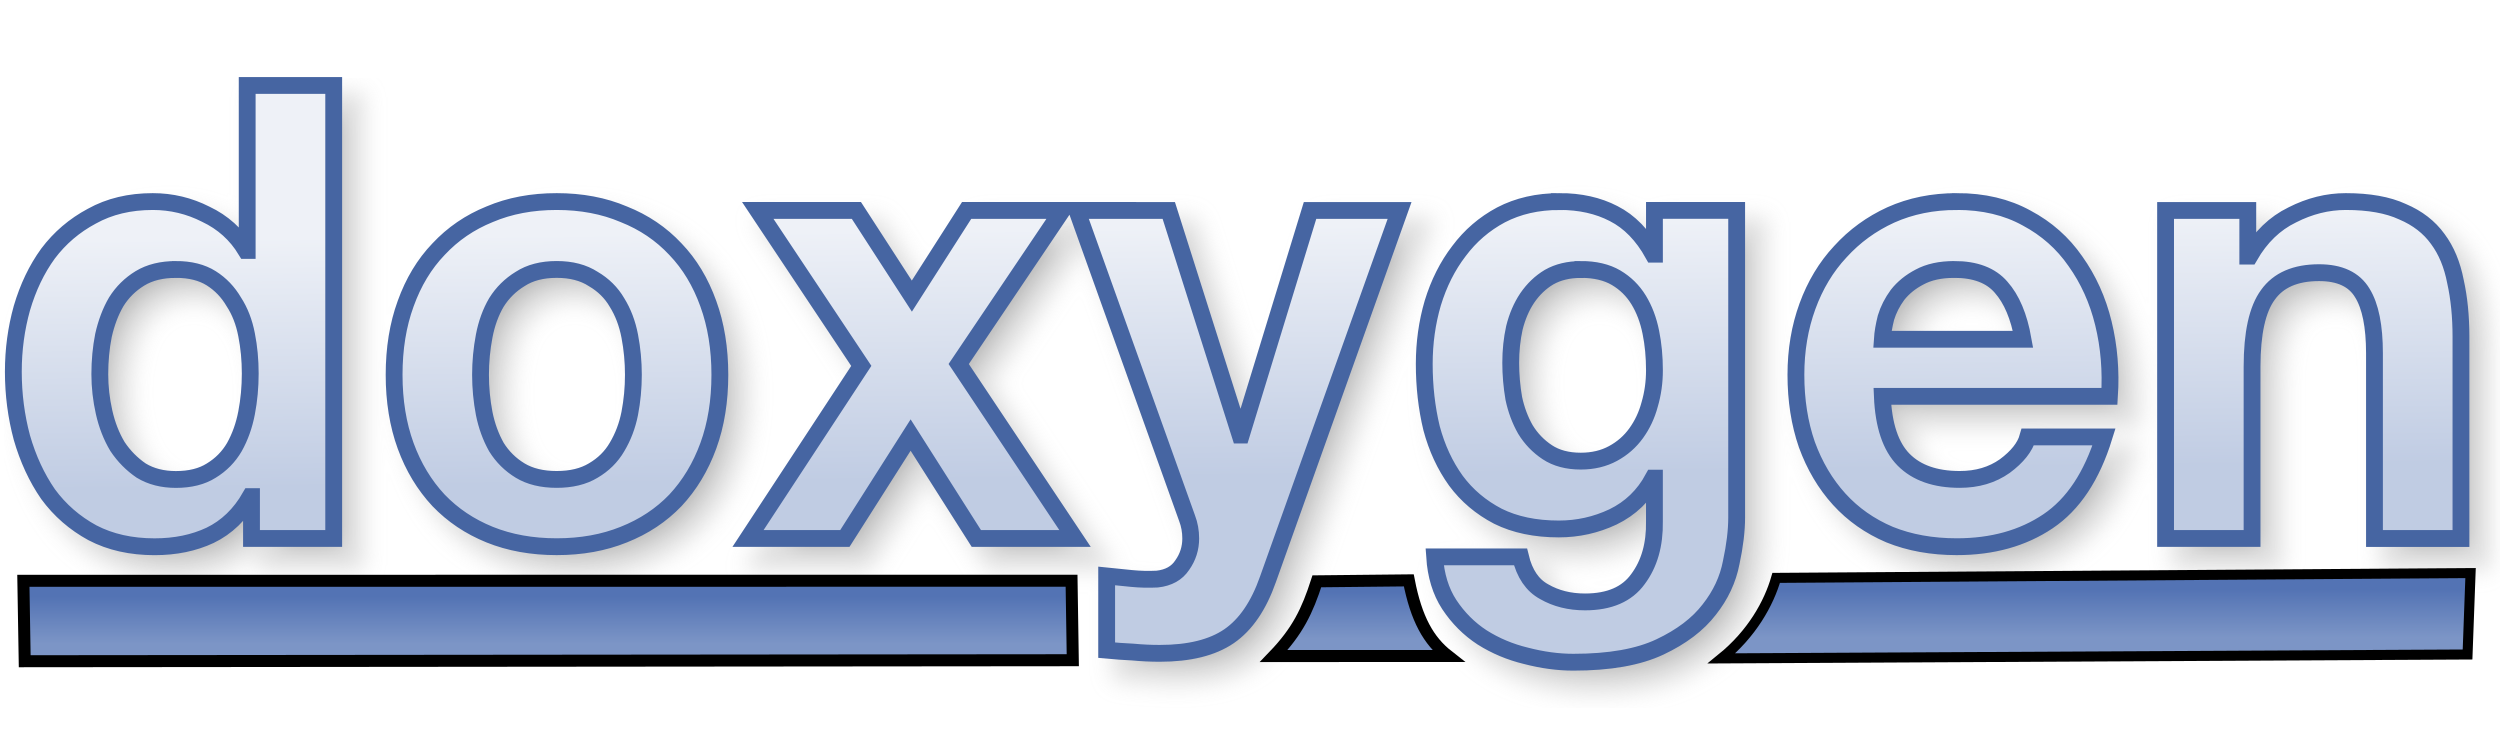
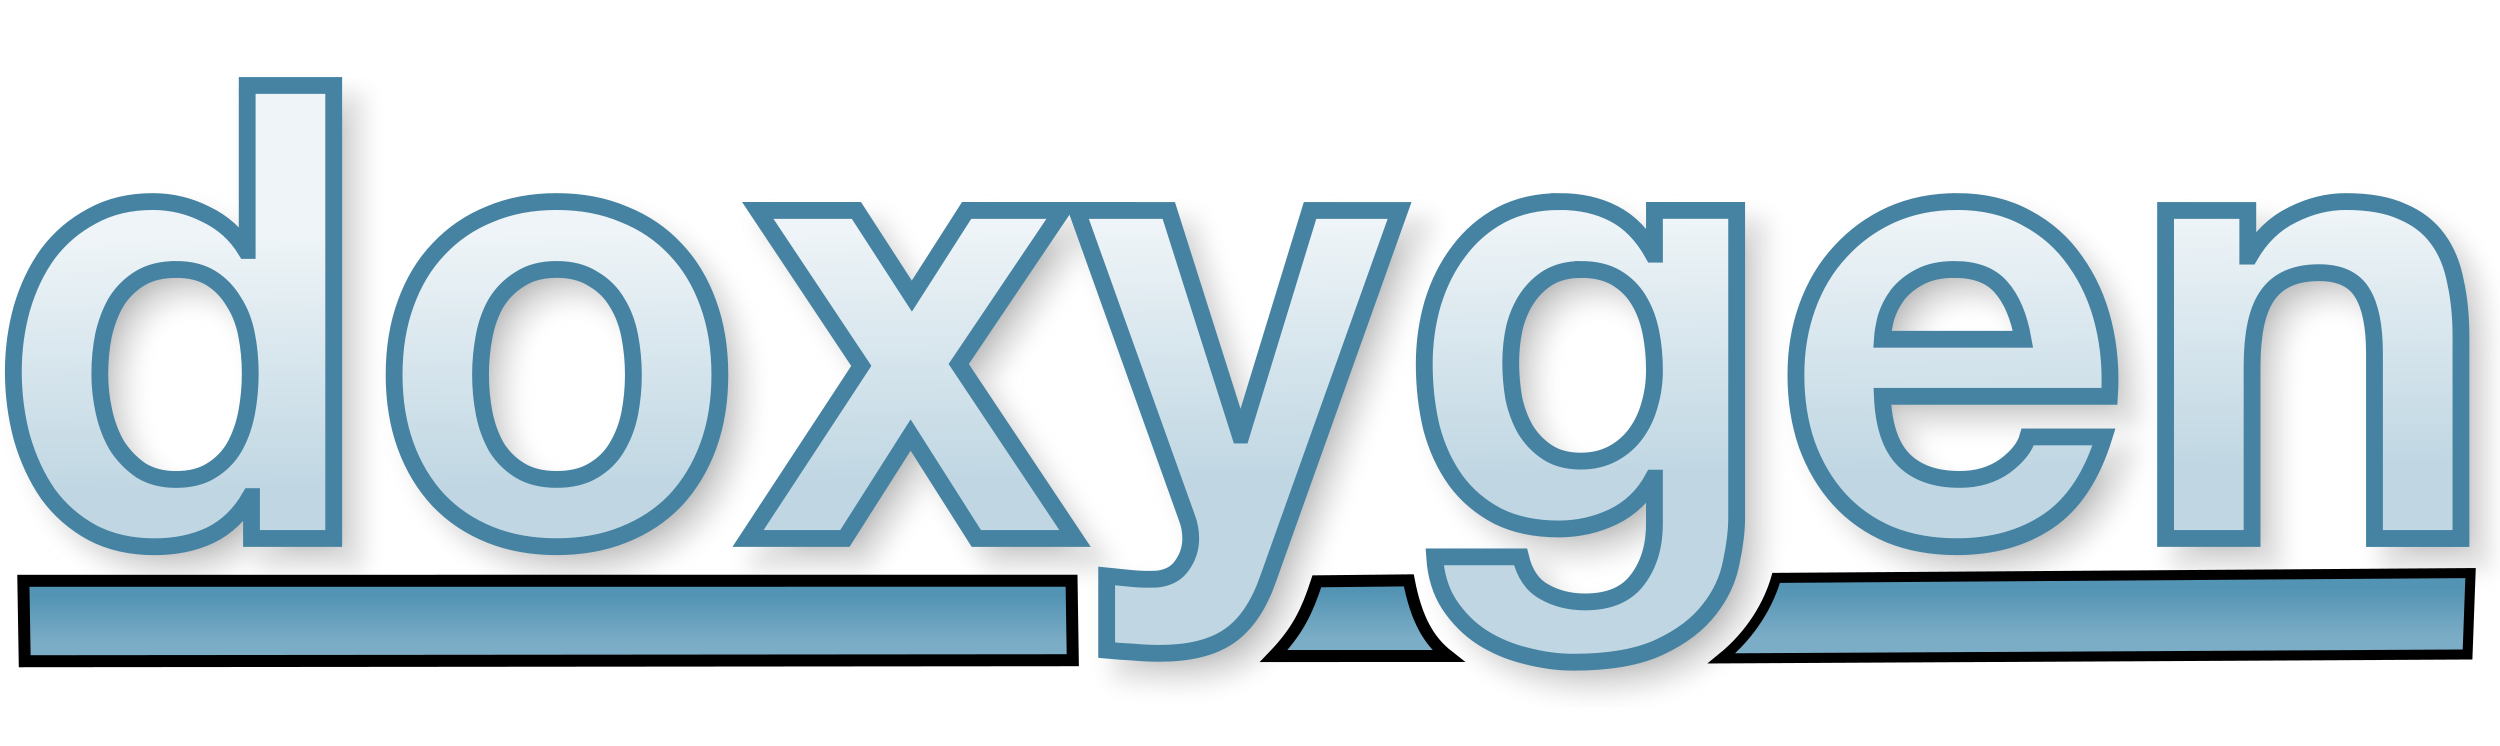
<svg xmlns="http://www.w3.org/2000/svg" xmlns:xlink="http://www.w3.org/1999/xlink" version="1.1" viewBox="0 0 104 31">
  <defs>
    <linearGradient id="a">
-       <stop stop-color="#5373B4" offset="0" />
-       <stop stop-color="#7C95C6" offset="1" />
+       <stop stop-color="#5394B4" offset="0" />
+       <stop stop-color="#7CADC6" offset="1" />
    </linearGradient>
    <linearGradient id="d" x1="31.474" x2="31.474" y1="24.821" y2="26.773" gradientUnits="userSpaceOnUse" xlink:href="#a" />
    <linearGradient id="c" x1="31.474" x2="31.474" y1="24.821" y2="26.773" gradientTransform="matrix(.6816 0 0 1.0248 72.391 -.91809)" gradientUnits="userSpaceOnUse" xlink:href="#a" />
    <linearGradient id="b" x1="56.295" x2="56.295" y1="24.622" y2="26.574" gradientUnits="userSpaceOnUse" xlink:href="#a" />
    <linearGradient id="e" x1="49.067" x2="48.956" y1="19.719" y2="9.523" gradientTransform="matrix(.97968 0 0 1.0207 -.25579 -.25579)" gradientUnits="userSpaceOnUse">
-       <stop stop-color="#C0CCE3" offset="0" />
-       <stop stop-color="#EEF1F7" offset="1" />
+       <stop stop-color="#C0D7E3" offset="0" />
+       <stop stop-color="#EEF4F7" offset="1" />
    </linearGradient>
    <filter id="f" x="-.011" y="-.045" width="1.021" height="1.091" color-interpolation-filters="sRGB">
      <feGaussianBlur stdDeviation="0.453" />
    </filter>
  </defs>
  <g>
    <path transform="translate(-2.5759 -27.848)" d="m13.609 32.203v6.863h-0.051c-0.405-0.669-0.963-1.171-1.672-1.506-0.692-0.352-1.428-0.527-2.205-0.527-0.963 0-1.807 0.203-2.533 0.607-0.726 0.387-1.334 0.906-1.824 1.557-0.473 0.651-0.835 1.409-1.088 2.272-0.236 0.845-0.355 1.724-0.355 2.639 0 0.95 0.119 1.864 0.355 2.744 0.253 0.88 0.615 1.663 1.088 2.35 0.49 0.669 1.107 1.207 1.85 1.611 0.743 0.387 1.604 0.58 2.584 0.58 0.861 0 1.631-0.158 2.307-0.475 0.692-0.334 1.25-0.872 1.672-1.611h0.051v1.742h3.42v-18.846zm12.875 4.83c-1.03 0-1.96 0.175-2.787 0.527-0.828 0.334-1.536 0.82-2.127 1.453-0.591 0.616-1.048 1.372-1.369 2.269-0.321 0.88-0.48 1.866-0.48 2.957s0.16 2.075 0.48 2.955c0.321 0.88 0.778 1.636 1.369 2.269 0.591 0.616 1.299 1.091 2.127 1.426 0.828 0.334 1.757 0.502 2.787 0.502 1.03 0 1.96-0.168 2.787-0.502 0.844-0.334 1.561-0.81 2.152-1.426 0.591-0.633 1.048-1.39 1.369-2.269 0.321-0.88 0.48-1.864 0.48-2.955s-0.16-2.077-0.48-2.957c-0.321-0.897-0.778-1.654-1.369-2.269-0.591-0.633-1.308-1.119-2.152-1.453-0.828-0.352-1.757-0.527-2.787-0.527zm41.715 0c-0.912 0-1.722 0.185-2.432 0.555-0.692 0.37-1.275 0.87-1.748 1.504-0.473 0.616-0.837 1.337-1.09 2.164-0.236 0.809-0.354 1.655-0.354 2.535 0 0.933 0.1 1.821 0.303 2.666 0.22 0.827 0.558 1.556 1.014 2.189 0.456 0.616 1.039 1.109 1.748 1.478 0.709 0.352 1.554 0.529 2.533 0.529 0.794 0 1.545-0.168 2.254-0.502 0.726-0.352 1.283-0.89 1.672-1.611h0.051v1.795c0.017 0.968-0.211 1.769-0.684 2.402-0.456 0.633-1.19 0.951-2.203 0.951-0.642 0-1.208-0.142-1.697-0.424-0.49-0.264-0.819-0.747-0.988-1.451h-3.572c0.051 0.774 0.253 1.435 0.607 1.98 0.372 0.563 0.829 1.019 1.369 1.371 0.557 0.352 1.166 0.607 1.824 0.766 0.676 0.176 1.333 0.266 1.975 0.266 1.503 0 2.703-0.212 3.598-0.635 0.895-0.422 1.58-0.941 2.053-1.557 0.473-0.598 0.777-1.249 0.912-1.953 0.152-0.704 0.227-1.329 0.227-1.875v-12.775h-3.42v1.822h-0.051c-0.439-0.792-0.988-1.355-1.647-1.69-0.642-0.334-1.393-0.502-2.254-0.502zm16.523 0c-0.996 0-1.909 0.185-2.736 0.555-0.811 0.37-1.512 0.88-2.103 1.531-0.591 0.633-1.046 1.39-1.367 2.269s-0.48 1.831-0.48 2.852c0 1.056 0.151 2.022 0.455 2.902 0.321 0.88 0.768 1.636 1.342 2.269 0.574 0.633 1.276 1.127 2.103 1.478 0.828 0.334 1.757 0.502 2.787 0.502 1.486 0 2.752-0.353 3.799-1.057 1.047-0.704 1.825-1.873 2.332-3.51h-3.168c-0.118 0.422-0.439 0.828-0.963 1.215-0.524 0.37-1.147 0.553-1.873 0.553-1.013 0-1.792-0.273-2.332-0.818-0.54-0.545-0.836-1.425-0.887-2.639h9.449c0.068-1.056-0.016-2.067-0.252-3.035-0.236-0.968-0.626-1.829-1.166-2.586-0.524-0.757-1.2-1.355-2.027-1.795-0.828-0.458-1.797-0.688-2.912-0.688zm16.189 0c-0.76 0-1.502 0.185-2.228 0.555-0.726 0.352-1.317 0.923-1.773 1.715h-0.076v-1.9h-3.42v13.646h3.598v-7.152c0-1.39 0.219-2.384 0.658-2.982 0.439-0.616 1.149-0.924 2.129-0.924 0.861 0 1.461 0.281 1.799 0.844 0.338 0.545 0.506 1.382 0.506 2.508v7.707h3.598v-8.393c0-0.845-0.076-1.611-0.229-2.297-0.135-0.704-0.38-1.292-0.734-1.768-0.355-0.493-0.844-0.873-1.469-1.137-0.608-0.282-1.395-0.422-2.357-0.422zm-66.063 0.369 4.307 6.467-4.713 7.18h4.029l2.736-4.303 2.734 4.303h4.106l-4.84-7.258 4.307-6.389h-3.977l-2.279 3.564-2.307-3.564zm13.275 0 4.584 12.803c0.101 0.264 0.152 0.545 0.152 0.844 0 0.405-0.117 0.775-0.354 1.109-0.22 0.334-0.566 0.527-1.039 0.58-0.355 0.018-0.71 0.01-1.065-0.025-0.355-0.035-0.701-0.07-1.039-0.105v3.088c0.372 0.035 0.735 0.061 1.09 0.078 0.372 0.035 0.744 0.053 1.115 0.053 1.233 0 2.194-0.238 2.887-0.713 0.692-0.475 1.233-1.266 1.621-2.375l5.473-15.336h-3.725l-2.861 9.344h-0.051l-2.965-9.344zm-37.48 2.455c0.591 0 1.082 0.123 1.471 0.369 0.388 0.246 0.699 0.572 0.936 0.977 0.253 0.387 0.432 0.845 0.533 1.373 0.101 0.51 0.152 1.048 0.152 1.611 0 0.563-0.051 1.107-0.152 1.635-0.101 0.528-0.271 1.004-0.508 1.426-0.236 0.405-0.556 0.73-0.961 0.977-0.388 0.246-0.88 0.369-1.471 0.369-0.557 0-1.038-0.123-1.443-0.369-0.388-0.264-0.718-0.597-0.988-1.002-0.253-0.422-0.438-0.898-0.557-1.426s-0.178-1.056-0.178-1.584c-1e-7 -0.563 0.051-1.099 0.152-1.609 0.118-0.528 0.295-0.996 0.531-1.4 0.253-0.405 0.583-0.73 0.988-0.977 0.405-0.246 0.903-0.369 1.494-0.369zm15.84 0c0.608 0 1.114 0.133 1.52 0.396 0.422 0.246 0.752 0.572 0.988 0.977 0.253 0.405 0.43 0.871 0.531 1.398 0.101 0.528 0.152 1.066 0.152 1.611 0 0.545-0.051 1.081-0.152 1.609-0.101 0.51-0.278 0.976-0.531 1.398-0.236 0.405-0.566 0.73-0.988 0.977-0.405 0.246-0.912 0.369-1.52 0.369-0.608 0-1.114-0.123-1.52-0.369s-0.735-0.572-0.988-0.977c-0.236-0.422-0.406-0.888-0.508-1.398-0.101-0.528-0.152-1.064-0.152-1.609 0-0.545 0.051-1.083 0.152-1.611 0.101-0.528 0.271-0.994 0.508-1.398 0.253-0.405 0.583-0.73 0.988-0.977 0.405-0.264 0.912-0.396 1.52-0.396zm42.602 0c0.591 0 1.08 0.115 1.469 0.344 0.388 0.229 0.701 0.537 0.938 0.924 0.236 0.387 0.406 0.835 0.508 1.346 0.101 0.493 0.15 1.021 0.15 1.584 0 0.493-0.066 0.968-0.201 1.426-0.118 0.44-0.305 0.836-0.559 1.188-0.253 0.352-0.574 0.633-0.963 0.844-0.388 0.211-0.835 0.318-1.342 0.318-0.557 0-1.021-0.125-1.393-0.371-0.372-0.246-0.676-0.562-0.912-0.949-0.22-0.387-0.381-0.818-0.482-1.293-0.084-0.493-0.127-0.986-0.127-1.478 0-0.51 0.051-0.994 0.152-1.451 0.118-0.475 0.297-0.89 0.533-1.242 0.253-0.37 0.557-0.66 0.912-0.871 0.372-0.211 0.81-0.316 1.316-0.316zm15.535 0c0.878 0 1.529 0.248 1.951 0.74 0.439 0.493 0.743 1.214 0.912 2.164h-5.854c0.017-0.264 0.068-0.564 0.152-0.898 0.101-0.334 0.263-0.65 0.482-0.949 0.236-0.299 0.541-0.547 0.912-0.74 0.388-0.211 0.869-0.316 1.443-0.316z" filter="url(#f)" opacity=".3" stroke="#969696" />
    <path d="m0.972 24.161 43.605-0.002 0.051 3.306-43.6 0.042z" fill="url(#d)" stroke="#000" stroke-width=".5" />
-     <path d="m10.283 3.555v6.863h-0.051c-0.405-0.669-0.963-1.171-1.672-1.506-0.692-0.352-1.428-0.527-2.205-0.527-0.963 0-1.807 0.203-2.533 0.607-0.726 0.387-1.334 0.906-1.824 1.557-0.473 0.651-0.835 1.409-1.088 2.272-0.236 0.845-0.355 1.724-0.355 2.639 0 0.95 0.119 1.864 0.355 2.744 0.253 0.88 0.615 1.663 1.088 2.35 0.49 0.669 1.107 1.207 1.85 1.611 0.743 0.387 1.604 0.58 2.584 0.58 0.861 0 1.631-0.158 2.307-0.475 0.692-0.334 1.25-0.872 1.672-1.611h0.051v1.742h3.42v-18.846zm12.875 4.83c-1.03 0-1.96 0.175-2.787 0.527-0.828 0.334-1.536 0.82-2.127 1.453-0.591 0.616-1.048 1.372-1.369 2.269-0.321 0.88-0.48 1.866-0.48 2.957s0.16 2.075 0.48 2.955c0.321 0.88 0.778 1.636 1.369 2.269 0.591 0.616 1.299 1.091 2.127 1.426 0.828 0.334 1.757 0.502 2.787 0.502 1.03 0 1.96-0.168 2.787-0.502 0.844-0.334 1.561-0.81 2.152-1.426 0.591-0.633 1.048-1.39 1.369-2.269 0.321-0.88 0.48-1.864 0.48-2.955s-0.16-2.077-0.48-2.957c-0.321-0.897-0.778-1.654-1.369-2.269-0.591-0.633-1.308-1.119-2.152-1.453-0.828-0.352-1.757-0.527-2.787-0.527zm41.715 0c-0.912 0-1.722 0.185-2.432 0.555-0.692 0.37-1.275 0.87-1.748 1.504-0.473 0.616-0.837 1.337-1.09 2.164-0.236 0.809-0.354 1.655-0.354 2.535 0 0.933 0.1 1.821 0.303 2.666 0.22 0.827 0.558 1.556 1.014 2.189 0.456 0.616 1.039 1.109 1.748 1.478 0.709 0.352 1.554 0.529 2.533 0.529 0.794 0 1.545-0.168 2.254-0.502 0.726-0.352 1.283-0.89 1.672-1.611h0.051v1.795c0.017 0.968-0.211 1.769-0.684 2.402-0.456 0.633-1.19 0.951-2.203 0.951-0.642 0-1.208-0.142-1.697-0.424-0.49-0.264-0.819-0.747-0.988-1.451h-3.572c0.051 0.774 0.253 1.435 0.607 1.98 0.372 0.563 0.829 1.019 1.369 1.371 0.557 0.352 1.166 0.607 1.824 0.766 0.676 0.176 1.333 0.266 1.975 0.266 1.503 0 2.703-0.212 3.598-0.635 0.895-0.422 1.58-0.941 2.053-1.557 0.473-0.598 0.777-1.249 0.912-1.953 0.152-0.704 0.227-1.329 0.227-1.875v-12.775h-3.42v1.822h-0.051c-0.439-0.792-0.988-1.355-1.647-1.69-0.642-0.334-1.393-0.502-2.254-0.502zm16.523 0c-0.996 0-1.909 0.185-2.736 0.555-0.811 0.37-1.512 0.88-2.103 1.531-0.591 0.633-1.046 1.39-1.367 2.269s-0.48 1.831-0.48 2.852c0 1.056 0.151 2.022 0.455 2.902 0.321 0.88 0.768 1.636 1.342 2.269 0.574 0.633 1.276 1.127 2.103 1.478 0.828 0.334 1.757 0.502 2.787 0.502 1.486 0 2.752-0.353 3.799-1.057 1.047-0.704 1.825-1.873 2.332-3.51h-3.168c-0.118 0.422-0.439 0.828-0.963 1.215-0.524 0.37-1.147 0.553-1.873 0.553-1.013 0-1.792-0.273-2.332-0.818-0.54-0.545-0.836-1.425-0.887-2.639h9.449c0.068-1.056-0.016-2.067-0.252-3.035-0.236-0.968-0.626-1.829-1.166-2.586-0.524-0.757-1.2-1.355-2.027-1.795-0.828-0.458-1.797-0.688-2.912-0.688zm16.189 0c-0.76 0-1.502 0.185-2.228 0.555-0.726 0.352-1.317 0.923-1.773 1.715h-0.076v-1.9h-3.42v13.646h3.598v-7.152c0-1.39 0.219-2.384 0.658-2.982 0.439-0.616 1.149-0.924 2.129-0.924 0.861 0 1.461 0.281 1.799 0.844 0.338 0.545 0.506 1.382 0.506 2.508v7.707h3.598v-8.393c0-0.845-0.076-1.611-0.229-2.297-0.135-0.704-0.38-1.292-0.734-1.768-0.355-0.493-0.844-0.873-1.469-1.137-0.608-0.282-1.395-0.422-2.357-0.422zm-66.062 0.369 4.307 6.467-4.713 7.18h4.029l2.736-4.303 2.734 4.303h4.106l-4.84-7.258 4.307-6.389h-3.977l-2.279 3.564-2.307-3.564zm13.275 0 4.584 12.803c0.101 0.264 0.152 0.545 0.152 0.844 0 0.405-0.117 0.775-0.354 1.109-0.22 0.334-0.566 0.527-1.039 0.58-0.355 0.018-0.71 0.01-1.065-0.025-0.355-0.035-0.701-0.07-1.039-0.105v3.088c0.372 0.035 0.735 0.061 1.09 0.078 0.372 0.035 0.744 0.053 1.115 0.053 1.233 0 2.194-0.238 2.887-0.713 0.692-0.475 1.233-1.266 1.621-2.375l5.473-15.336h-3.725l-2.861 9.344h-0.051l-2.965-9.344zm-37.48 2.455c0.591 0 1.082 0.123 1.471 0.369s0.699 0.572 0.936 0.977c0.253 0.387 0.432 0.845 0.533 1.373 0.101 0.51 0.152 1.048 0.152 1.611 0 0.563-0.051 1.107-0.152 1.635-0.101 0.528-0.271 1.004-0.508 1.426-0.236 0.405-0.556 0.73-0.961 0.977-0.388 0.246-0.88 0.369-1.471 0.369-0.557 0-1.038-0.123-1.443-0.369-0.388-0.264-0.718-0.597-0.988-1.002-0.253-0.422-0.438-0.898-0.557-1.426s-0.178-1.056-0.178-1.584c-1e-7 -0.563 0.051-1.099 0.152-1.609 0.118-0.528 0.295-0.996 0.531-1.4 0.253-0.405 0.583-0.73 0.988-0.977 0.405-0.246 0.903-0.369 1.494-0.369zm15.84 0c0.608 0 1.114 0.133 1.52 0.396 0.422 0.246 0.752 0.572 0.988 0.977 0.253 0.405 0.43 0.871 0.531 1.398 0.101 0.528 0.152 1.066 0.152 1.611 0 0.545-0.051 1.081-0.152 1.609-0.101 0.51-0.278 0.976-0.531 1.398-0.236 0.405-0.566 0.73-0.988 0.977-0.405 0.246-0.912 0.369-1.52 0.369-0.608 0-1.114-0.123-1.52-0.369s-0.735-0.572-0.988-0.977c-0.236-0.422-0.406-0.888-0.508-1.398-0.101-0.528-0.152-1.064-0.152-1.609 0-0.545 0.051-1.083 0.152-1.611 0.101-0.528 0.271-0.994 0.508-1.398 0.253-0.405 0.583-0.73 0.988-0.977 0.405-0.264 0.912-0.396 1.52-0.396zm42.602 0c0.591 0 1.08 0.115 1.469 0.344 0.388 0.229 0.701 0.537 0.938 0.924 0.236 0.387 0.406 0.835 0.508 1.346 0.101 0.493 0.15 1.021 0.15 1.584 0 0.493-0.066 0.968-0.201 1.426-0.118 0.44-0.305 0.836-0.559 1.188-0.253 0.352-0.574 0.633-0.963 0.844-0.388 0.211-0.835 0.318-1.342 0.318-0.557 0-1.021-0.125-1.393-0.371-0.372-0.246-0.676-0.562-0.912-0.949-0.22-0.387-0.381-0.818-0.482-1.293-0.084-0.493-0.127-0.986-0.127-1.478 0-0.51 0.051-0.994 0.152-1.451 0.118-0.475 0.297-0.89 0.533-1.242 0.253-0.37 0.557-0.66 0.912-0.871 0.372-0.211 0.81-0.316 1.316-0.316zm15.535 0c0.878 0 1.529 0.248 1.951 0.74 0.439 0.493 0.743 1.214 0.912 2.164h-5.854c0.017-0.264 0.068-0.564 0.152-0.898 0.101-0.334 0.263-0.65 0.482-0.949 0.236-0.299 0.541-0.547 0.912-0.74 0.388-0.211 0.869-0.316 1.443-0.316z" fill="url(#e)" stroke="#4665A2" stroke-width=".7" />
+     <path d="m10.283 3.555v6.863h-0.051c-0.405-0.669-0.963-1.171-1.672-1.506-0.692-0.352-1.428-0.527-2.205-0.527-0.963 0-1.807 0.203-2.533 0.607-0.726 0.387-1.334 0.906-1.824 1.557-0.473 0.651-0.835 1.409-1.088 2.272-0.236 0.845-0.355 1.724-0.355 2.639 0 0.95 0.119 1.864 0.355 2.744 0.253 0.88 0.615 1.663 1.088 2.35 0.49 0.669 1.107 1.207 1.85 1.611 0.743 0.387 1.604 0.58 2.584 0.58 0.861 0 1.631-0.158 2.307-0.475 0.692-0.334 1.25-0.872 1.672-1.611h0.051v1.742h3.42v-18.846zm12.875 4.83c-1.03 0-1.96 0.175-2.787 0.527-0.828 0.334-1.536 0.82-2.127 1.453-0.591 0.616-1.048 1.372-1.369 2.269-0.321 0.88-0.48 1.866-0.48 2.957s0.16 2.075 0.48 2.955c0.321 0.88 0.778 1.636 1.369 2.269 0.591 0.616 1.299 1.091 2.127 1.426 0.828 0.334 1.757 0.502 2.787 0.502 1.03 0 1.96-0.168 2.787-0.502 0.844-0.334 1.561-0.81 2.152-1.426 0.591-0.633 1.048-1.39 1.369-2.269 0.321-0.88 0.48-1.864 0.48-2.955s-0.16-2.077-0.48-2.957c-0.321-0.897-0.778-1.654-1.369-2.269-0.591-0.633-1.308-1.119-2.152-1.453-0.828-0.352-1.757-0.527-2.787-0.527zm41.715 0c-0.912 0-1.722 0.185-2.432 0.555-0.692 0.37-1.275 0.87-1.748 1.504-0.473 0.616-0.837 1.337-1.09 2.164-0.236 0.809-0.354 1.655-0.354 2.535 0 0.933 0.1 1.821 0.303 2.666 0.22 0.827 0.558 1.556 1.014 2.189 0.456 0.616 1.039 1.109 1.748 1.478 0.709 0.352 1.554 0.529 2.533 0.529 0.794 0 1.545-0.168 2.254-0.502 0.726-0.352 1.283-0.89 1.672-1.611h0.051v1.795c0.017 0.968-0.211 1.769-0.684 2.402-0.456 0.633-1.19 0.951-2.203 0.951-0.642 0-1.208-0.142-1.697-0.424-0.49-0.264-0.819-0.747-0.988-1.451h-3.572c0.051 0.774 0.253 1.435 0.607 1.98 0.372 0.563 0.829 1.019 1.369 1.371 0.557 0.352 1.166 0.607 1.824 0.766 0.676 0.176 1.333 0.266 1.975 0.266 1.503 0 2.703-0.212 3.598-0.635 0.895-0.422 1.58-0.941 2.053-1.557 0.473-0.598 0.777-1.249 0.912-1.953 0.152-0.704 0.227-1.329 0.227-1.875v-12.775h-3.42v1.822h-0.051c-0.439-0.792-0.988-1.355-1.647-1.69-0.642-0.334-1.393-0.502-2.254-0.502zm16.523 0c-0.996 0-1.909 0.185-2.736 0.555-0.811 0.37-1.512 0.88-2.103 1.531-0.591 0.633-1.046 1.39-1.367 2.269s-0.48 1.831-0.48 2.852c0 1.056 0.151 2.022 0.455 2.902 0.321 0.88 0.768 1.636 1.342 2.269 0.574 0.633 1.276 1.127 2.103 1.478 0.828 0.334 1.757 0.502 2.787 0.502 1.486 0 2.752-0.353 3.799-1.057 1.047-0.704 1.825-1.873 2.332-3.51h-3.168c-0.118 0.422-0.439 0.828-0.963 1.215-0.524 0.37-1.147 0.553-1.873 0.553-1.013 0-1.792-0.273-2.332-0.818-0.54-0.545-0.836-1.425-0.887-2.639h9.449c0.068-1.056-0.016-2.067-0.252-3.035-0.236-0.968-0.626-1.829-1.166-2.586-0.524-0.757-1.2-1.355-2.027-1.795-0.828-0.458-1.797-0.688-2.912-0.688zm16.189 0c-0.76 0-1.502 0.185-2.228 0.555-0.726 0.352-1.317 0.923-1.773 1.715h-0.076v-1.9h-3.42v13.646h3.598v-7.152c0-1.39 0.219-2.384 0.658-2.982 0.439-0.616 1.149-0.924 2.129-0.924 0.861 0 1.461 0.281 1.799 0.844 0.338 0.545 0.506 1.382 0.506 2.508v7.707h3.598v-8.393c0-0.845-0.076-1.611-0.229-2.297-0.135-0.704-0.38-1.292-0.734-1.768-0.355-0.493-0.844-0.873-1.469-1.137-0.608-0.282-1.395-0.422-2.357-0.422zm-66.062 0.369 4.307 6.467-4.713 7.18h4.029l2.736-4.303 2.734 4.303h4.106l-4.84-7.258 4.307-6.389h-3.977l-2.279 3.564-2.307-3.564zm13.275 0 4.584 12.803c0.101 0.264 0.152 0.545 0.152 0.844 0 0.405-0.117 0.775-0.354 1.109-0.22 0.334-0.566 0.527-1.039 0.58-0.355 0.018-0.71 0.01-1.065-0.025-0.355-0.035-0.701-0.07-1.039-0.105v3.088c0.372 0.035 0.735 0.061 1.09 0.078 0.372 0.035 0.744 0.053 1.115 0.053 1.233 0 2.194-0.238 2.887-0.713 0.692-0.475 1.233-1.266 1.621-2.375l5.473-15.336h-3.725l-2.861 9.344h-0.051l-2.965-9.344zm-37.48 2.455c0.591 0 1.082 0.123 1.471 0.369s0.699 0.572 0.936 0.977c0.253 0.387 0.432 0.845 0.533 1.373 0.101 0.51 0.152 1.048 0.152 1.611 0 0.563-0.051 1.107-0.152 1.635-0.101 0.528-0.271 1.004-0.508 1.426-0.236 0.405-0.556 0.73-0.961 0.977-0.388 0.246-0.88 0.369-1.471 0.369-0.557 0-1.038-0.123-1.443-0.369-0.388-0.264-0.718-0.597-0.988-1.002-0.253-0.422-0.438-0.898-0.557-1.426s-0.178-1.056-0.178-1.584c-1e-7 -0.563 0.051-1.099 0.152-1.609 0.118-0.528 0.295-0.996 0.531-1.4 0.253-0.405 0.583-0.73 0.988-0.977 0.405-0.246 0.903-0.369 1.494-0.369zm15.84 0c0.608 0 1.114 0.133 1.52 0.396 0.422 0.246 0.752 0.572 0.988 0.977 0.253 0.405 0.43 0.871 0.531 1.398 0.101 0.528 0.152 1.066 0.152 1.611 0 0.545-0.051 1.081-0.152 1.609-0.101 0.51-0.278 0.976-0.531 1.398-0.236 0.405-0.566 0.73-0.988 0.977-0.405 0.246-0.912 0.369-1.52 0.369-0.608 0-1.114-0.123-1.52-0.369s-0.735-0.572-0.988-0.977c-0.236-0.422-0.406-0.888-0.508-1.398-0.101-0.528-0.152-1.064-0.152-1.609 0-0.545 0.051-1.083 0.152-1.611 0.101-0.528 0.271-0.994 0.508-1.398 0.253-0.405 0.583-0.73 0.988-0.977 0.405-0.264 0.912-0.396 1.52-0.396zm42.602 0c0.591 0 1.08 0.115 1.469 0.344 0.388 0.229 0.701 0.537 0.938 0.924 0.236 0.387 0.406 0.835 0.508 1.346 0.101 0.493 0.15 1.021 0.15 1.584 0 0.493-0.066 0.968-0.201 1.426-0.118 0.44-0.305 0.836-0.559 1.188-0.253 0.352-0.574 0.633-0.963 0.844-0.388 0.211-0.835 0.318-1.342 0.318-0.557 0-1.021-0.125-1.393-0.371-0.372-0.246-0.676-0.562-0.912-0.949-0.22-0.387-0.381-0.818-0.482-1.293-0.084-0.493-0.127-0.986-0.127-1.478 0-0.51 0.051-0.994 0.152-1.451 0.118-0.475 0.297-0.89 0.533-1.242 0.253-0.37 0.557-0.66 0.912-0.871 0.372-0.211 0.81-0.316 1.316-0.316zm15.535 0c0.878 0 1.529 0.248 1.951 0.74 0.439 0.493 0.743 1.214 0.912 2.164h-5.854c0.017-0.264 0.068-0.564 0.152-0.898 0.101-0.334 0.263-0.65 0.482-0.949 0.236-0.299 0.541-0.547 0.912-0.74 0.388-0.211 0.869-0.316 1.443-0.316z" fill="url(#e)" stroke="#4683A2" stroke-width=".7" />
    <path d="m52.988 27.291c0.996-1.036 1.394-1.873 1.793-3.108l3.825-0.04c0.311 1.61 0.824 2.514 1.633 3.147z" fill="url(#b)" stroke="#000" stroke-width=".5" />
    <path d="m73.89 24.04 28.885-0.201-0.125 3.388-31.033 0.162c1.262-1.023 1.966-2.286 2.272-3.349z" fill="url(#c)" stroke="#000" stroke-width=".418" />
  </g>
</svg>
